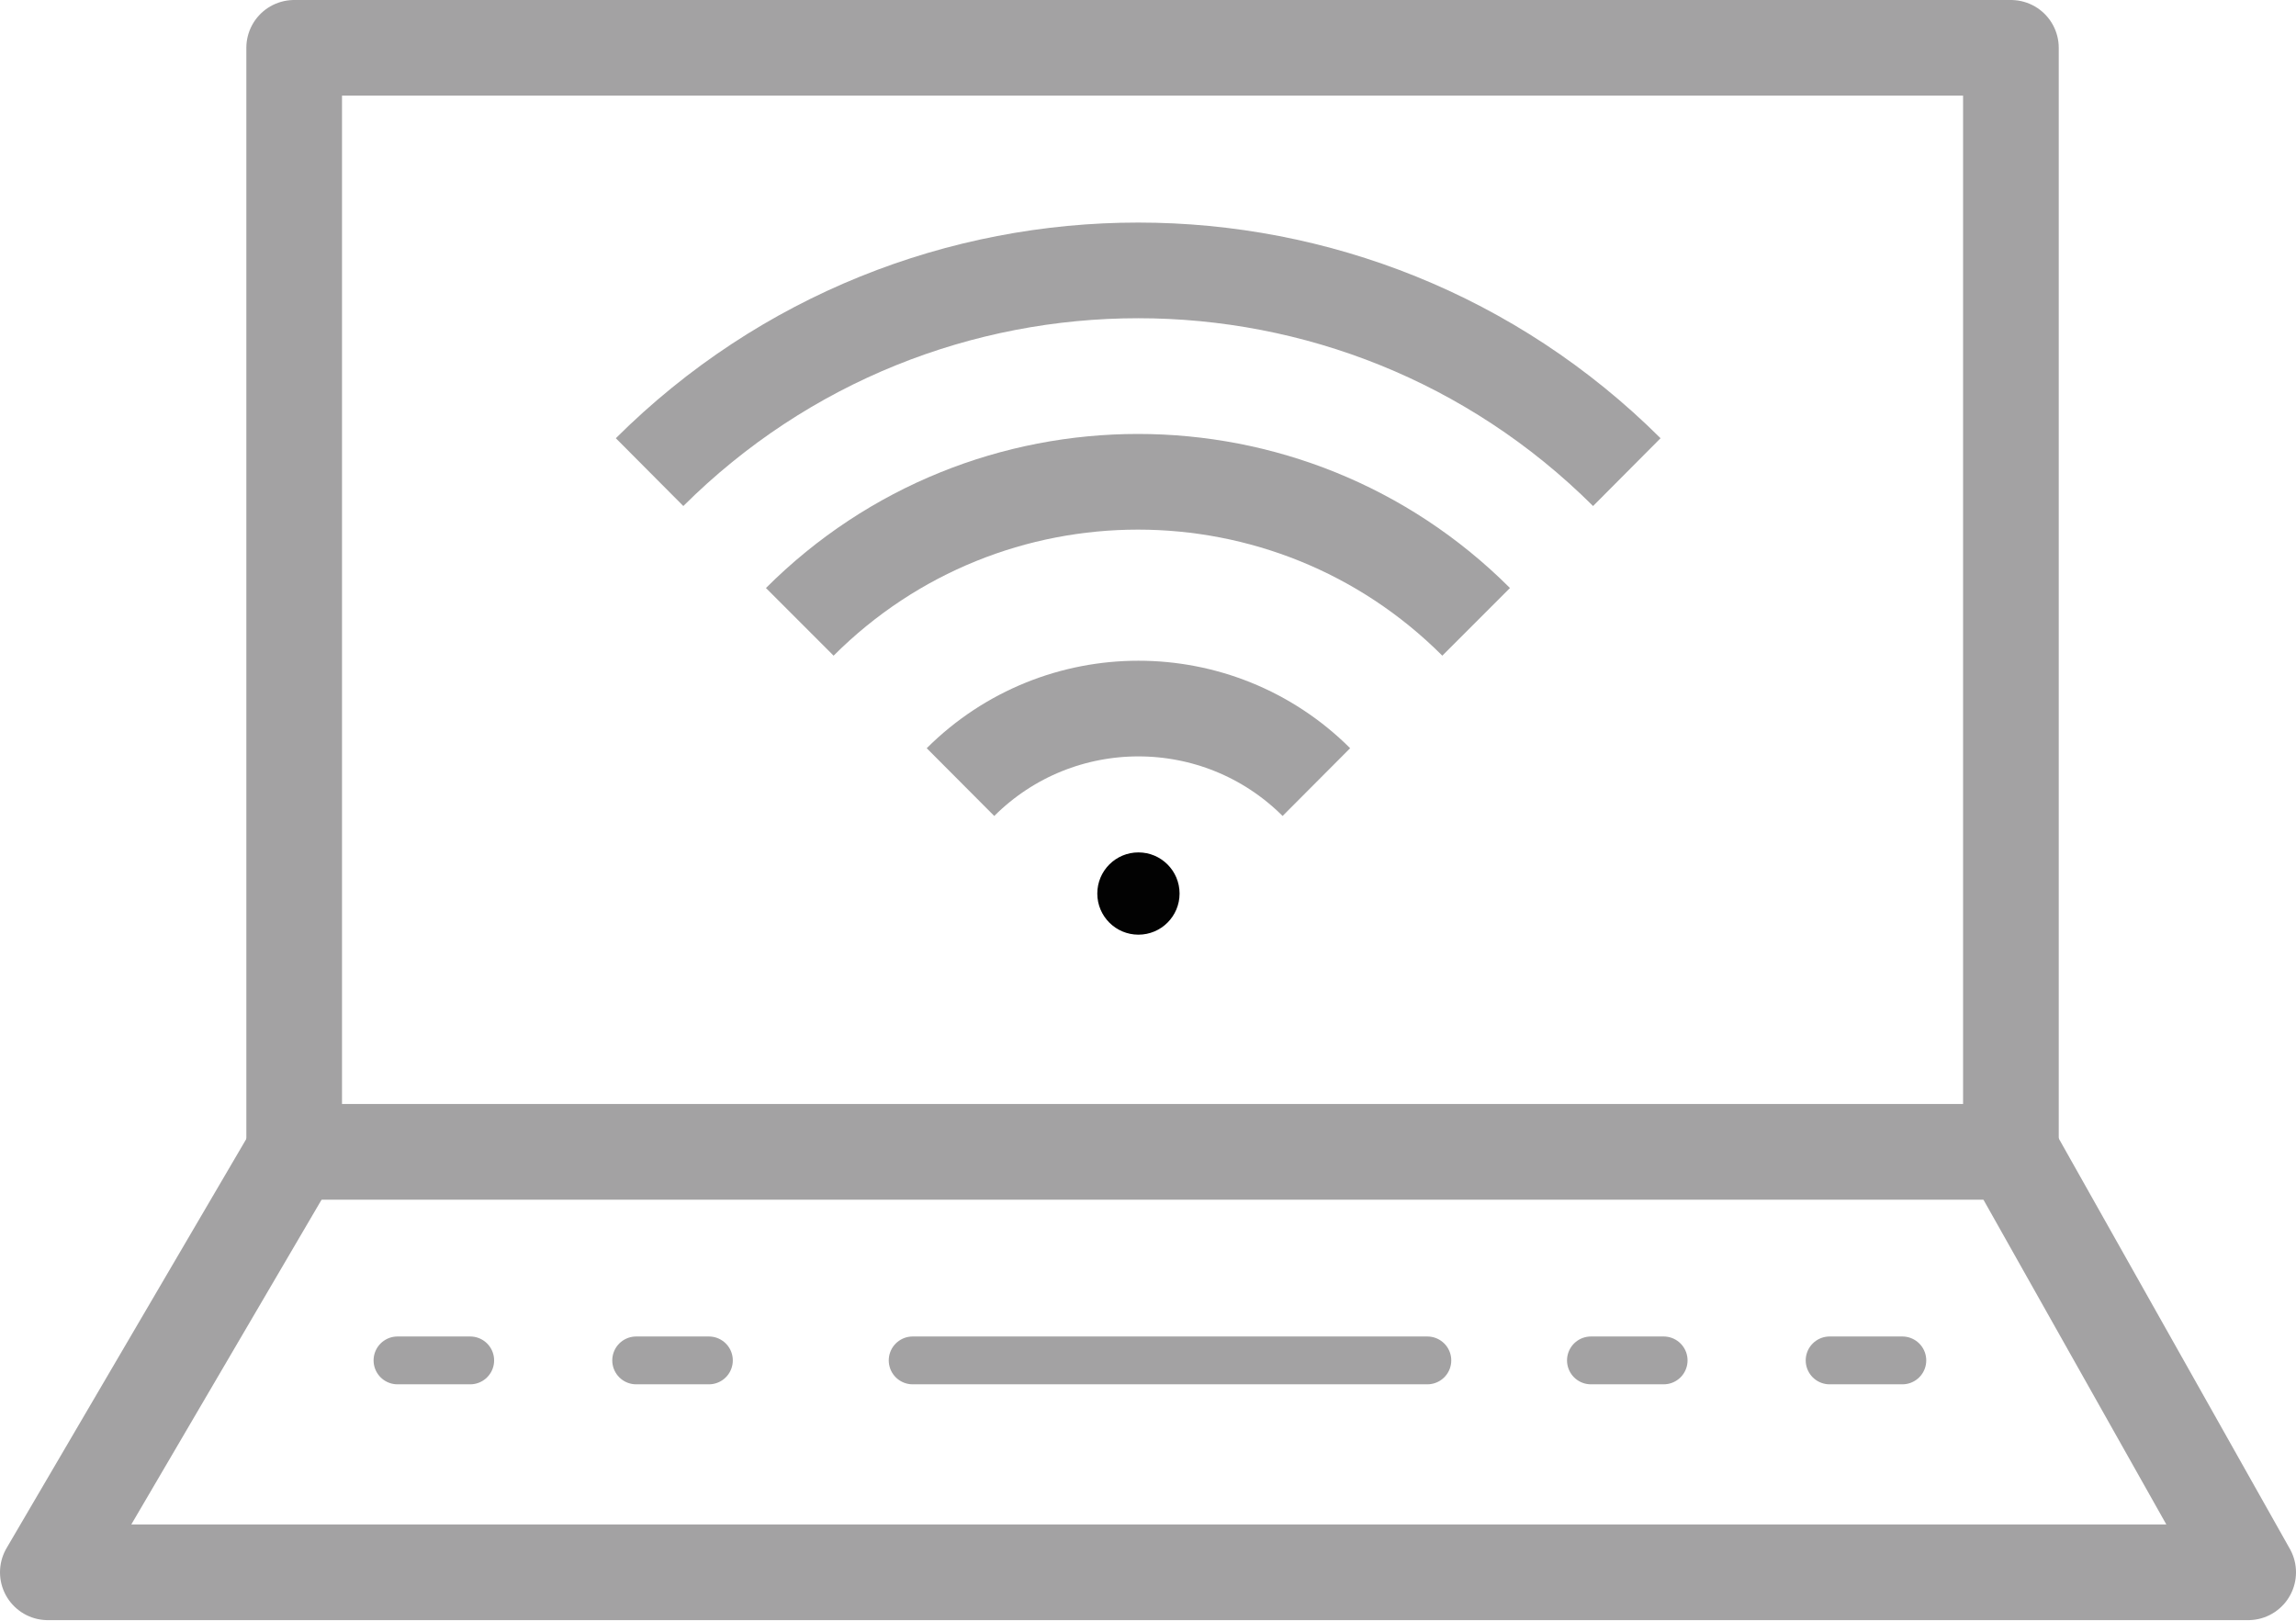
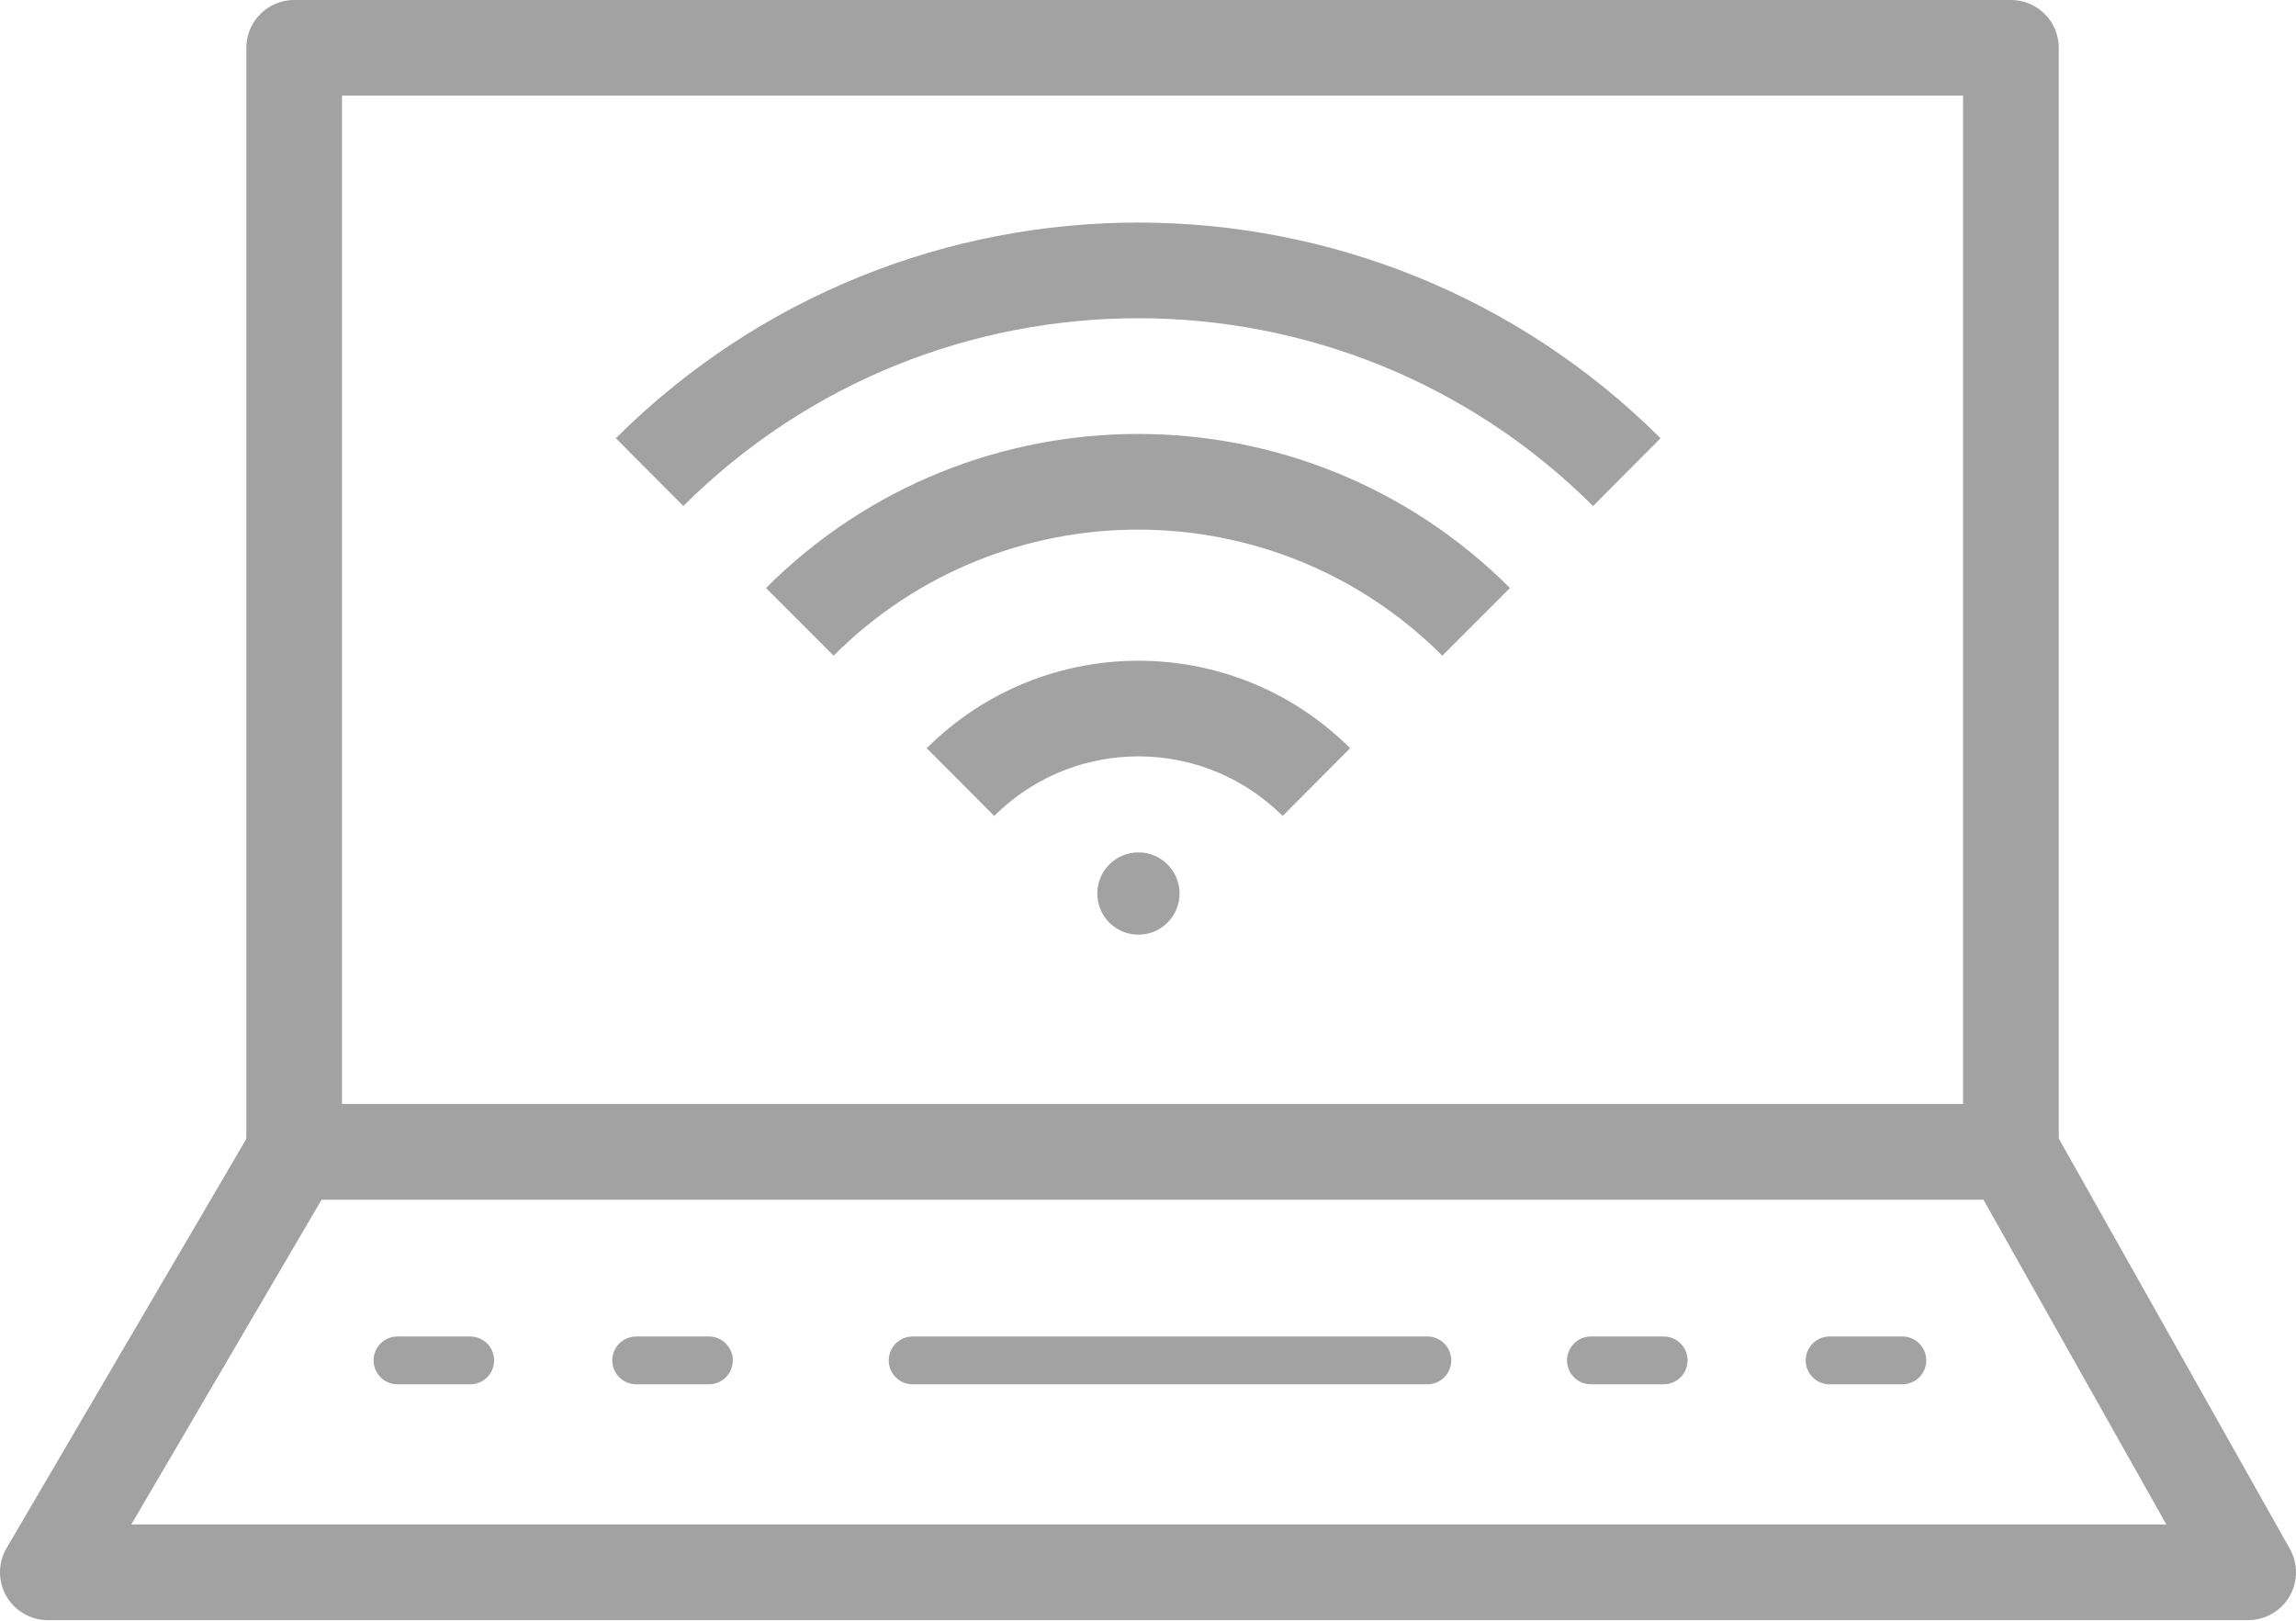
<svg xmlns="http://www.w3.org/2000/svg" id="Layer_1" data-name="Layer 1" viewBox="0 0 48 33.87">
  <defs>
-     <style>.cls-1,.cls-2,.cls-3{fill:none;}.cls-1,.cls-2{stroke:#a3a2a3;stroke-linecap:round;stroke-linejoin:round;}.cls-1,.cls-3{stroke-width:2px;}.cls-3{stroke:#a3a2a3;stroke-miterlimit:10;}.cls-4{fill:#020202;}</style>
+     <style>.cls-1,.cls-2,.cls-3{fill:none;}.cls-1,.cls-2{stroke:#a3a2a3;stroke-linecap:round;stroke-linejoin:round;}.cls-1,.cls-3{stroke-width:2px;}.cls-3{stroke:#a3a2a3;stroke-miterlimit:10;}.cls-4{fill:#a3a2a3;}</style>
  </defs>
  <rect class="cls-1" x="6.15" y="1" width="35.89" height="23.08" />
  <polyline class="cls-1" points="6.15 24.08 1 32.87 47 32.87 42.05 24.08" />
  <line class="cls-2" x1="19.08" y1="28.44" x2="29.84" y2="28.44" />
  <line class="cls-2" x1="8.31" y1="28.44" x2="9.83" y2="28.44" />
  <line class="cls-2" x1="13.3" y1="28.44" x2="14.82" y2="28.44" />
  <line class="cls-2" x1="33.26" y1="28.44" x2="34.78" y2="28.44" />
  <line class="cls-2" x1="38.25" y1="28.44" x2="39.77" y2="28.44" />
  <path class="cls-3" d="M23.43,25.68a5.27,5.27,0,0,1,7.44,0" transform="translate(-3.35 -9.33)" />
  <path class="cls-3" d="M20.07,22.33a10,10,0,0,1,14.14,0l0,0" transform="translate(-3.35 -9.33)" />
  <path class="cls-3" d="M16.93,19.2a14.48,14.48,0,0,1,20.43,0" transform="translate(-3.35 -9.33)" />
  <circle class="cls-4" cx="23.8" cy="18.68" r="0.86" />
</svg>
